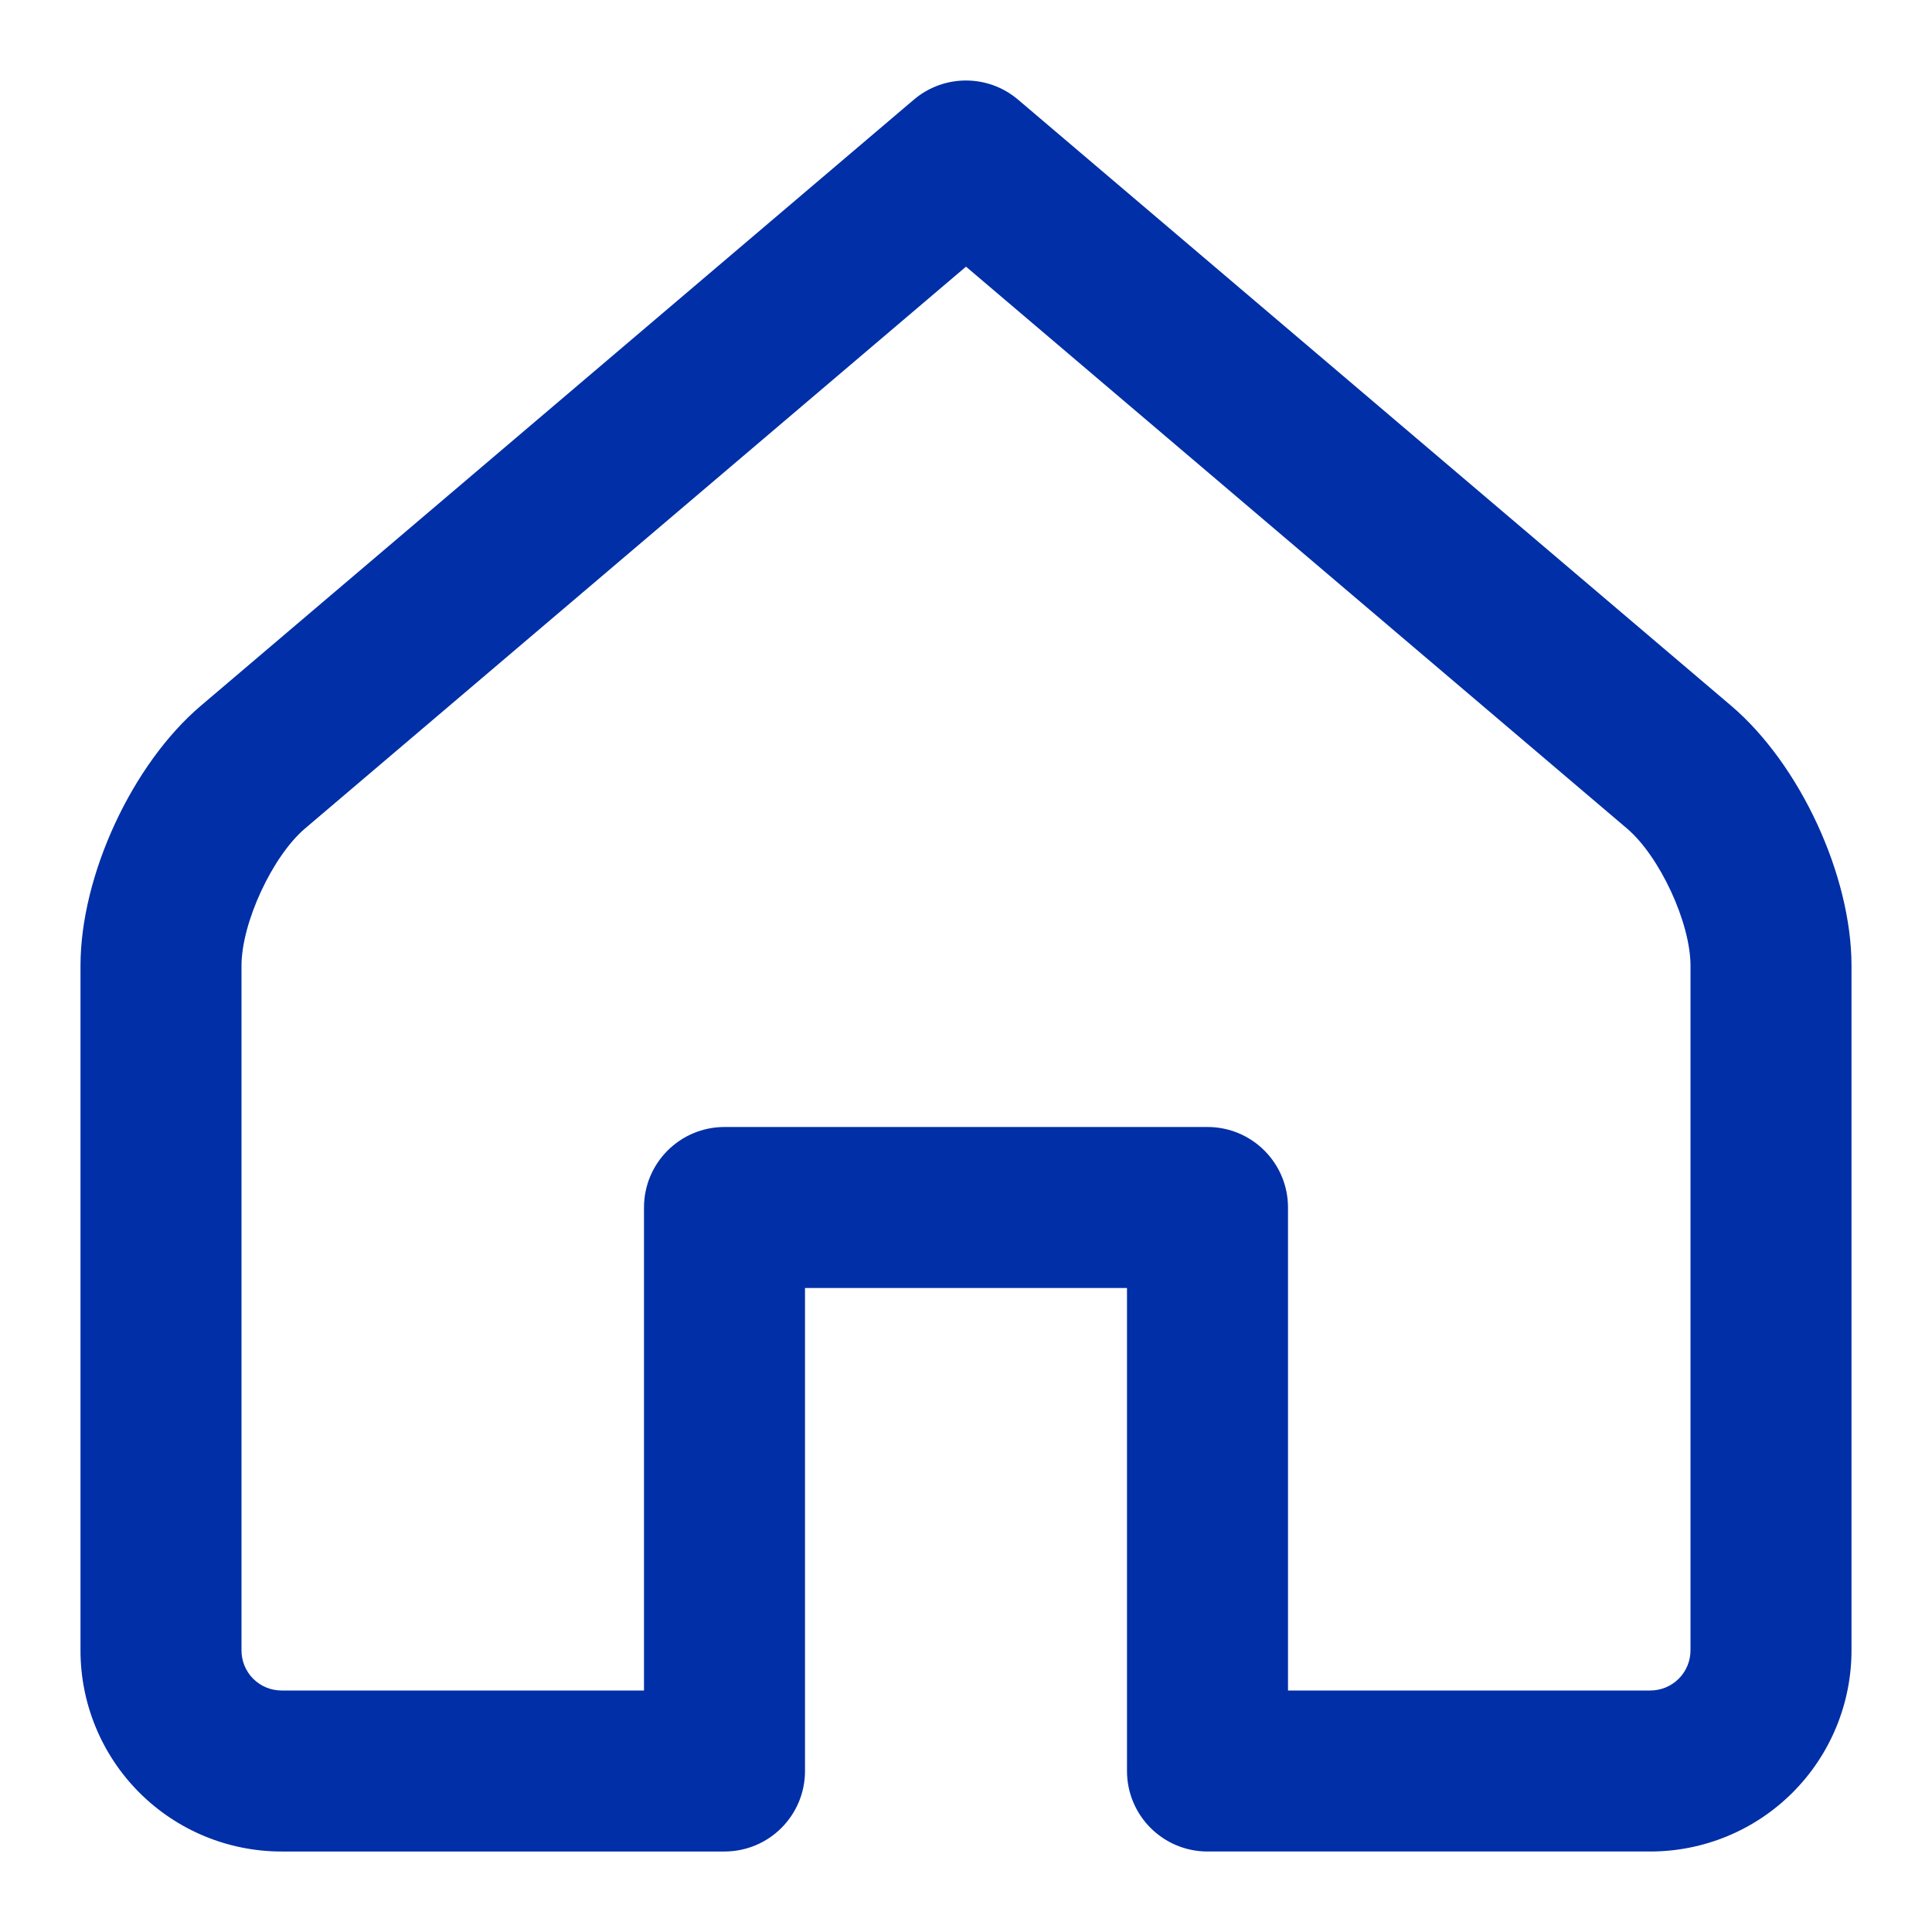
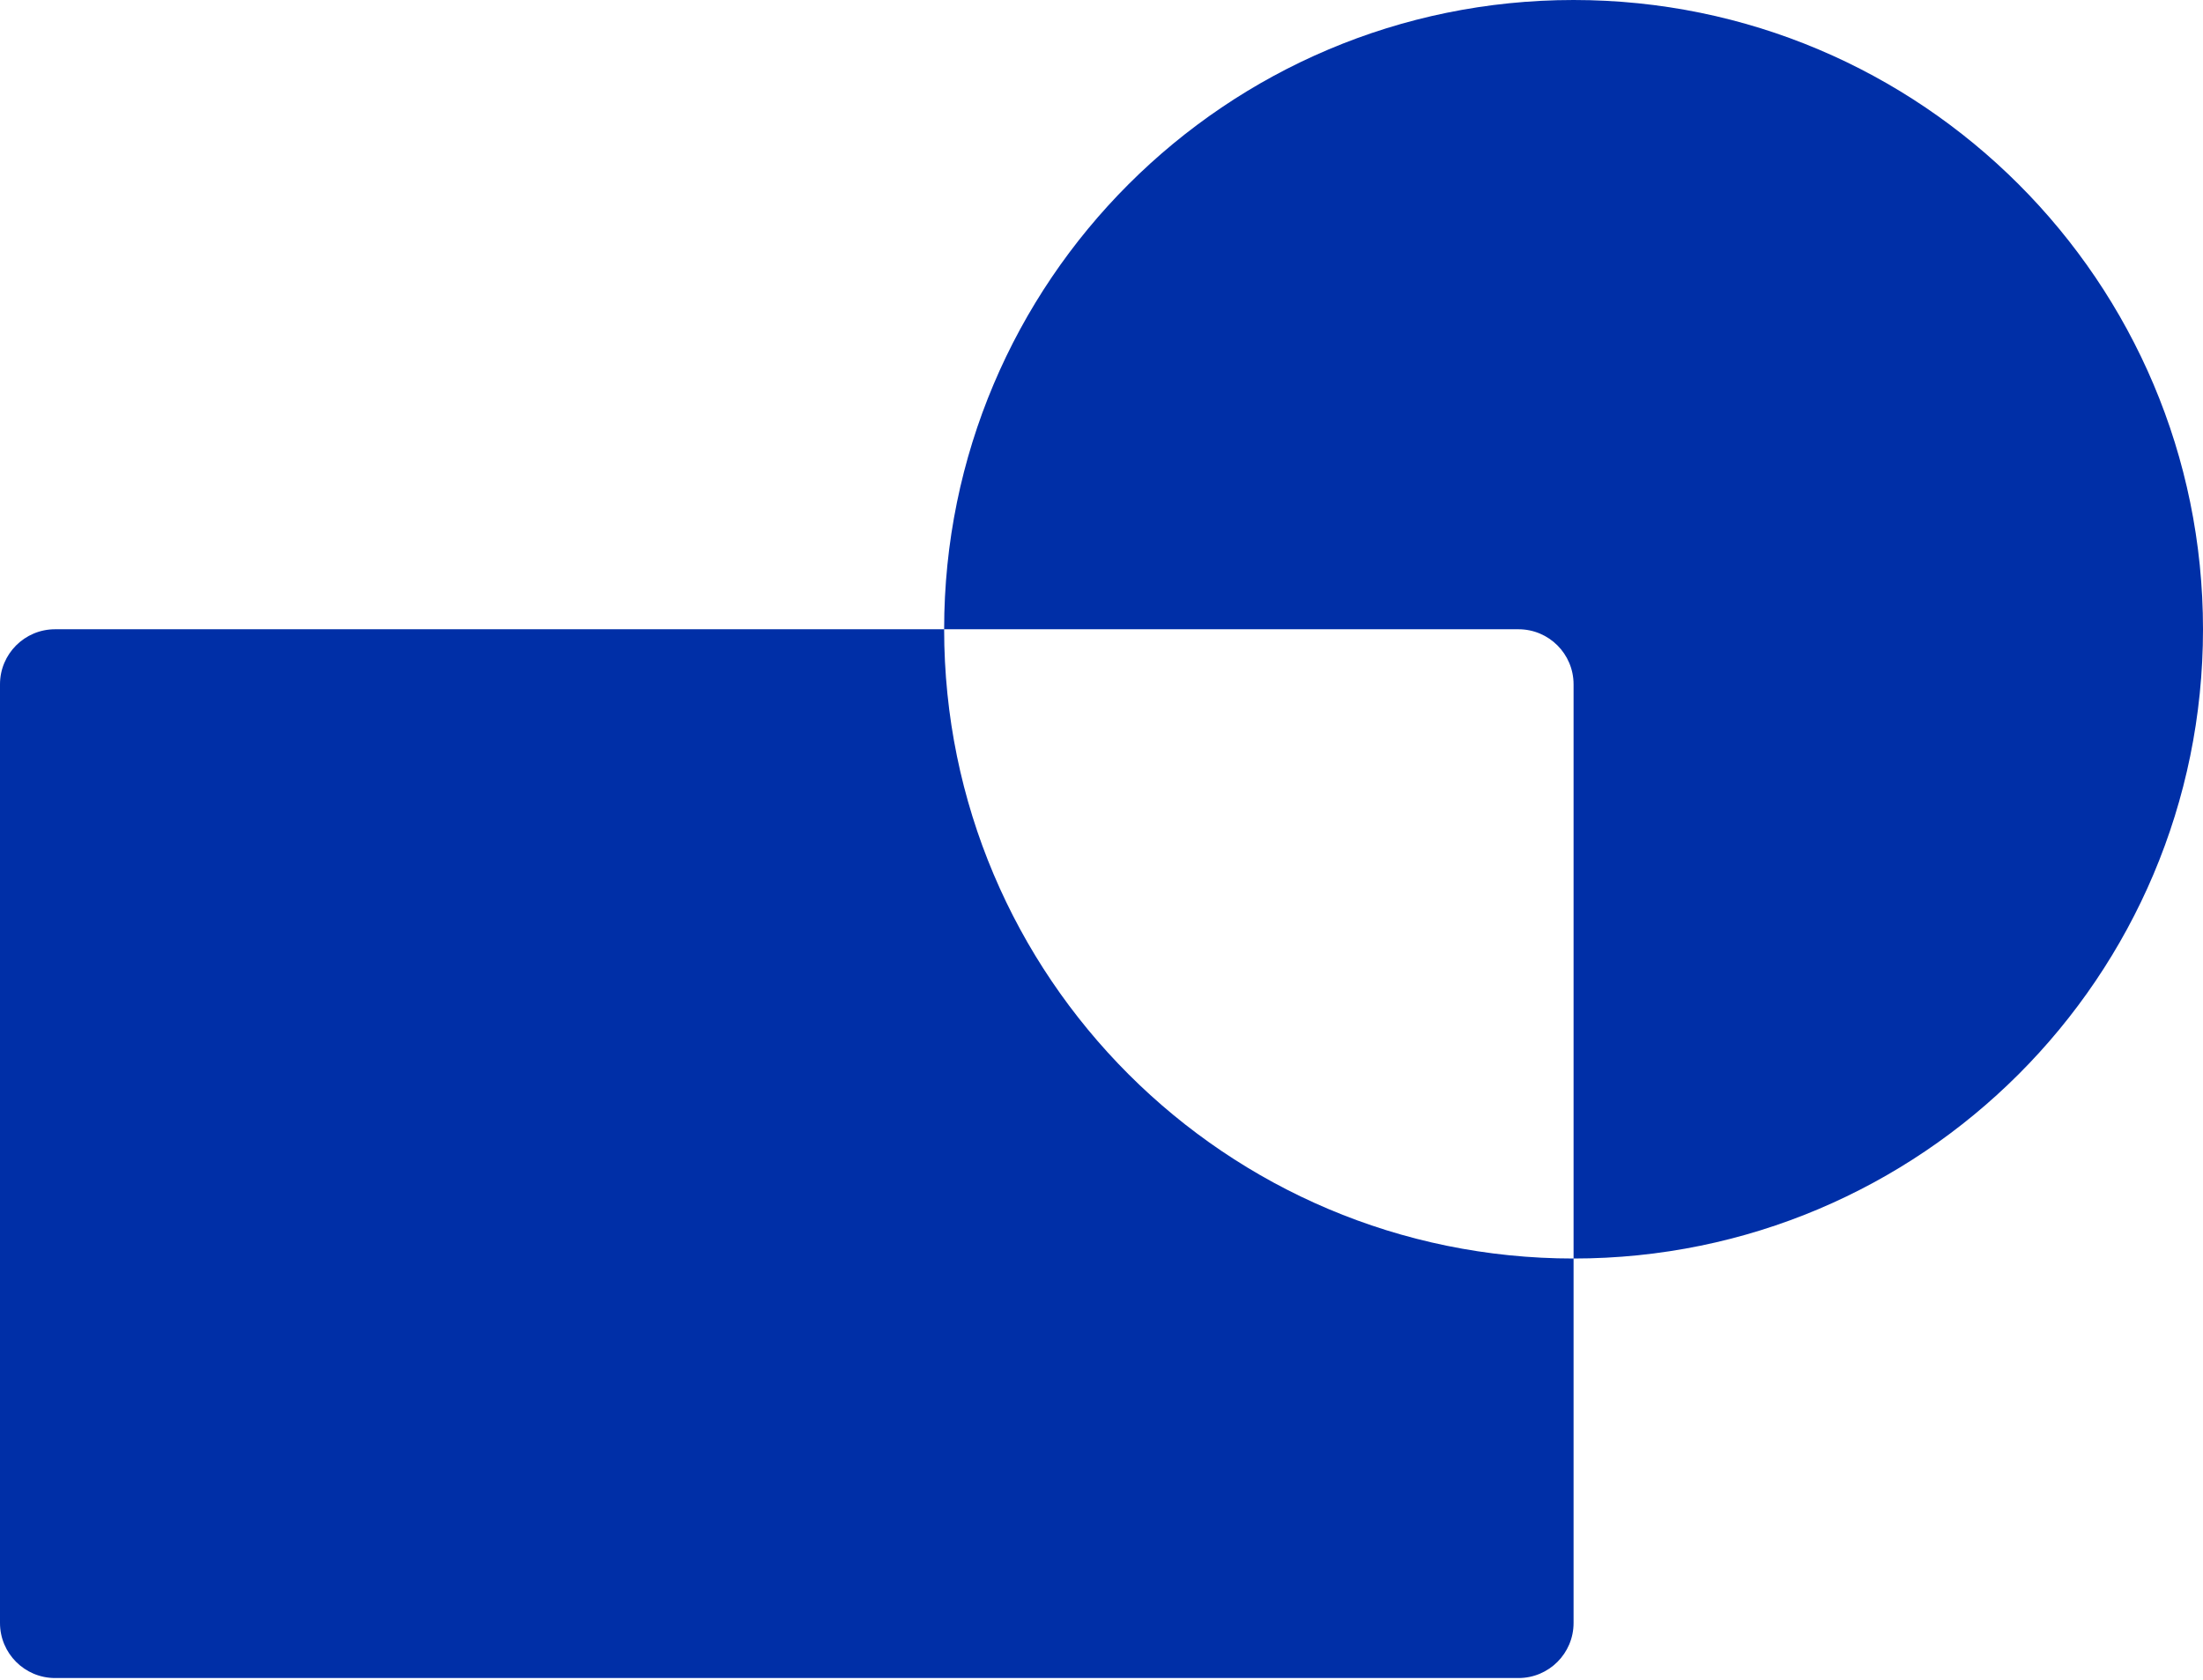
- <svg xmlns="http://www.w3.org/2000/svg" t="1651486664432" class="icon" viewBox="0 0 1024 1024" version="1.1" p-id="2108" width="200" height="200">
-   <defs>
-     <style type="text/css" />
-   </defs>
-   <path d="M426.667 938.667a42.667 42.667 0 0 1-42.667 42.667H149.205A106.539 106.539 0 0 1 42.667 874.517v-362.667c0-47.744 27.328-106.816 63.787-137.792L484.352 52.821a42.667 42.667 0 0 1 55.253 0L917.547 374.059c36.48 31.061 63.787 89.984 63.787 137.813v362.667A106.624 106.624 0 0 1 874.645 981.333H640a42.667 42.667 0 0 1-42.667-42.667V682.667h-170.667v256z m447.979-42.667A21.291 21.291 0 0 0 896 874.517v-362.667c0-22.784-16.277-57.941-33.707-72.768L512 141.333 161.707 439.083C144.341 453.845 128 489.152 128 511.851v362.667A21.205 21.205 0 0 0 149.205 896H341.333V640a42.667 42.667 0 0 1 42.667-42.667h256a42.667 42.667 0 0 1 42.667 42.667v256h191.979z" fill="#002FA7" p-id="2109" />
+ <svg xmlns="http://www.w3.org/2000/svg" width="400" height="305" viewBox="0 0 400 305" fill="none">
+   <path fill-rule="evenodd" clip-rule="evenodd" d="M285.714 228.571C348.833 228.571 400 177.404 400 114.286C400 51.167 348.833 0 285.714 0C222.596 0 171.429 51.167 171.429 114.286H10C4.477 114.286 0 118.763 0 124.286V294.762C0 300.285 4.477 304.762 10 304.762H275.714C281.237 304.762 285.714 300.285 285.714 294.762V228.571ZM171.429 114.286C171.429 177.404 222.596 228.571 285.714 228.571V124.286C285.714 118.763 281.237 114.286 275.714 114.286H171.429Z" fill="#002FA7" />
</svg>
